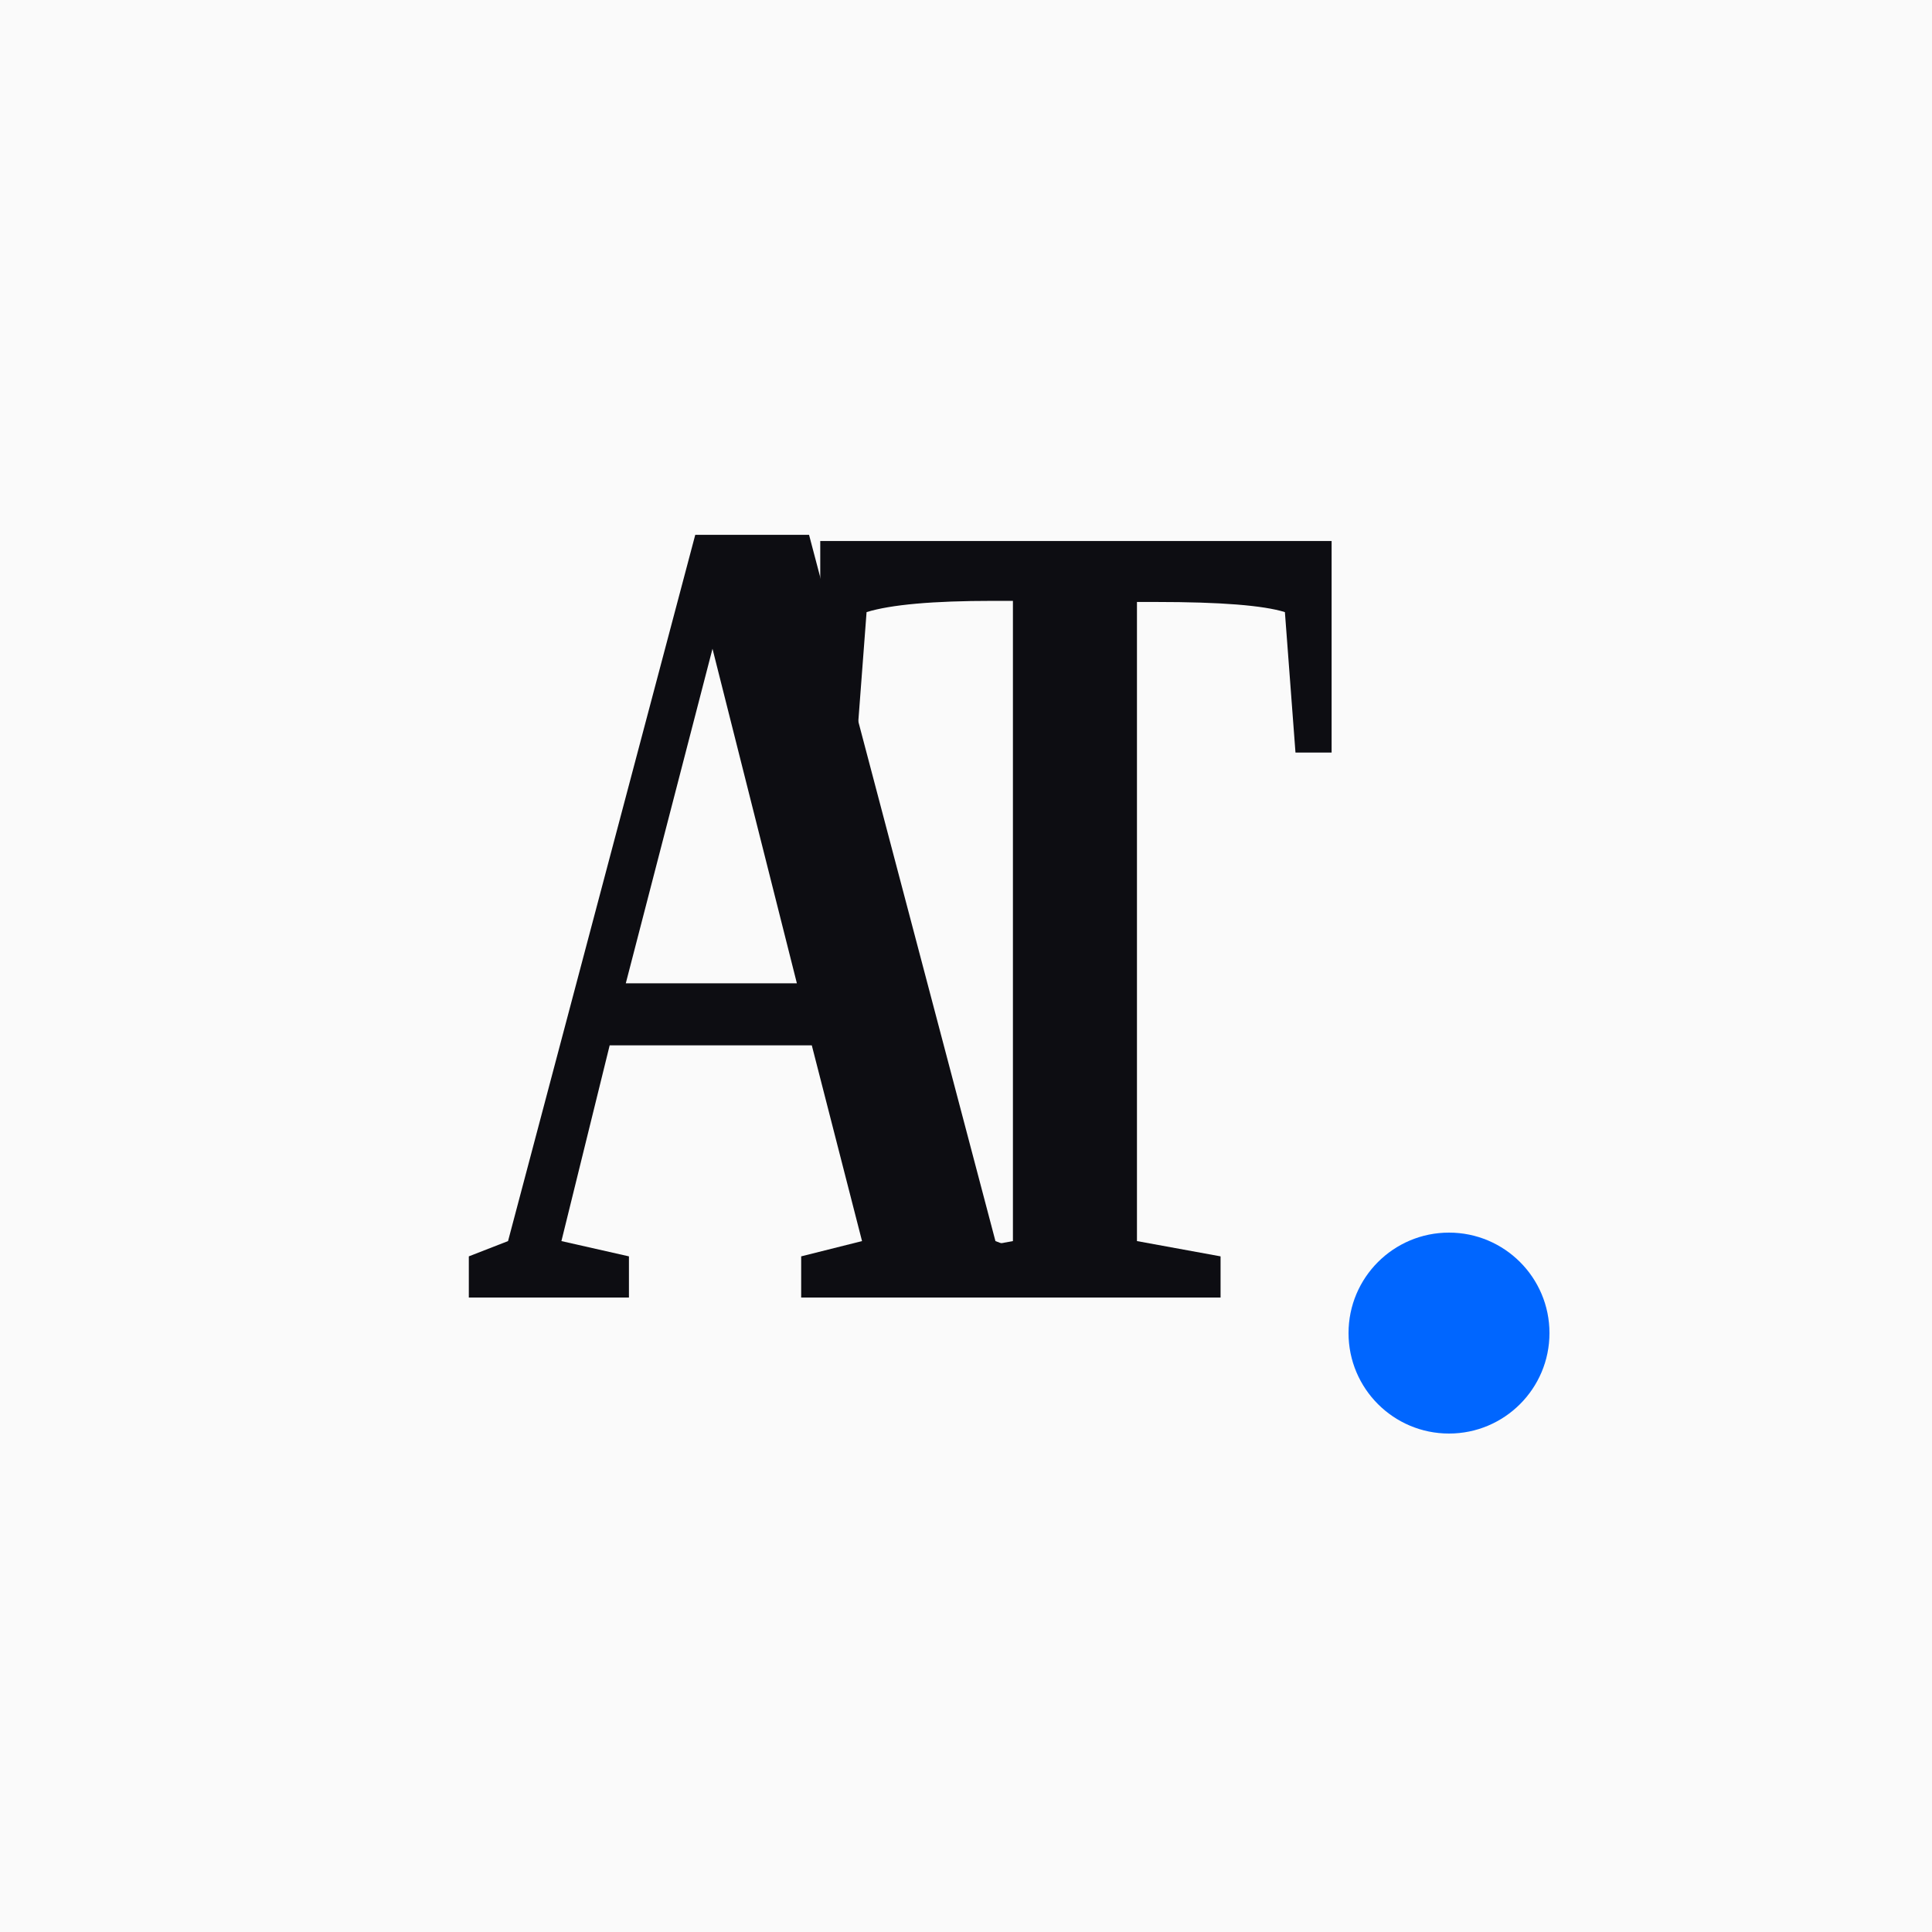
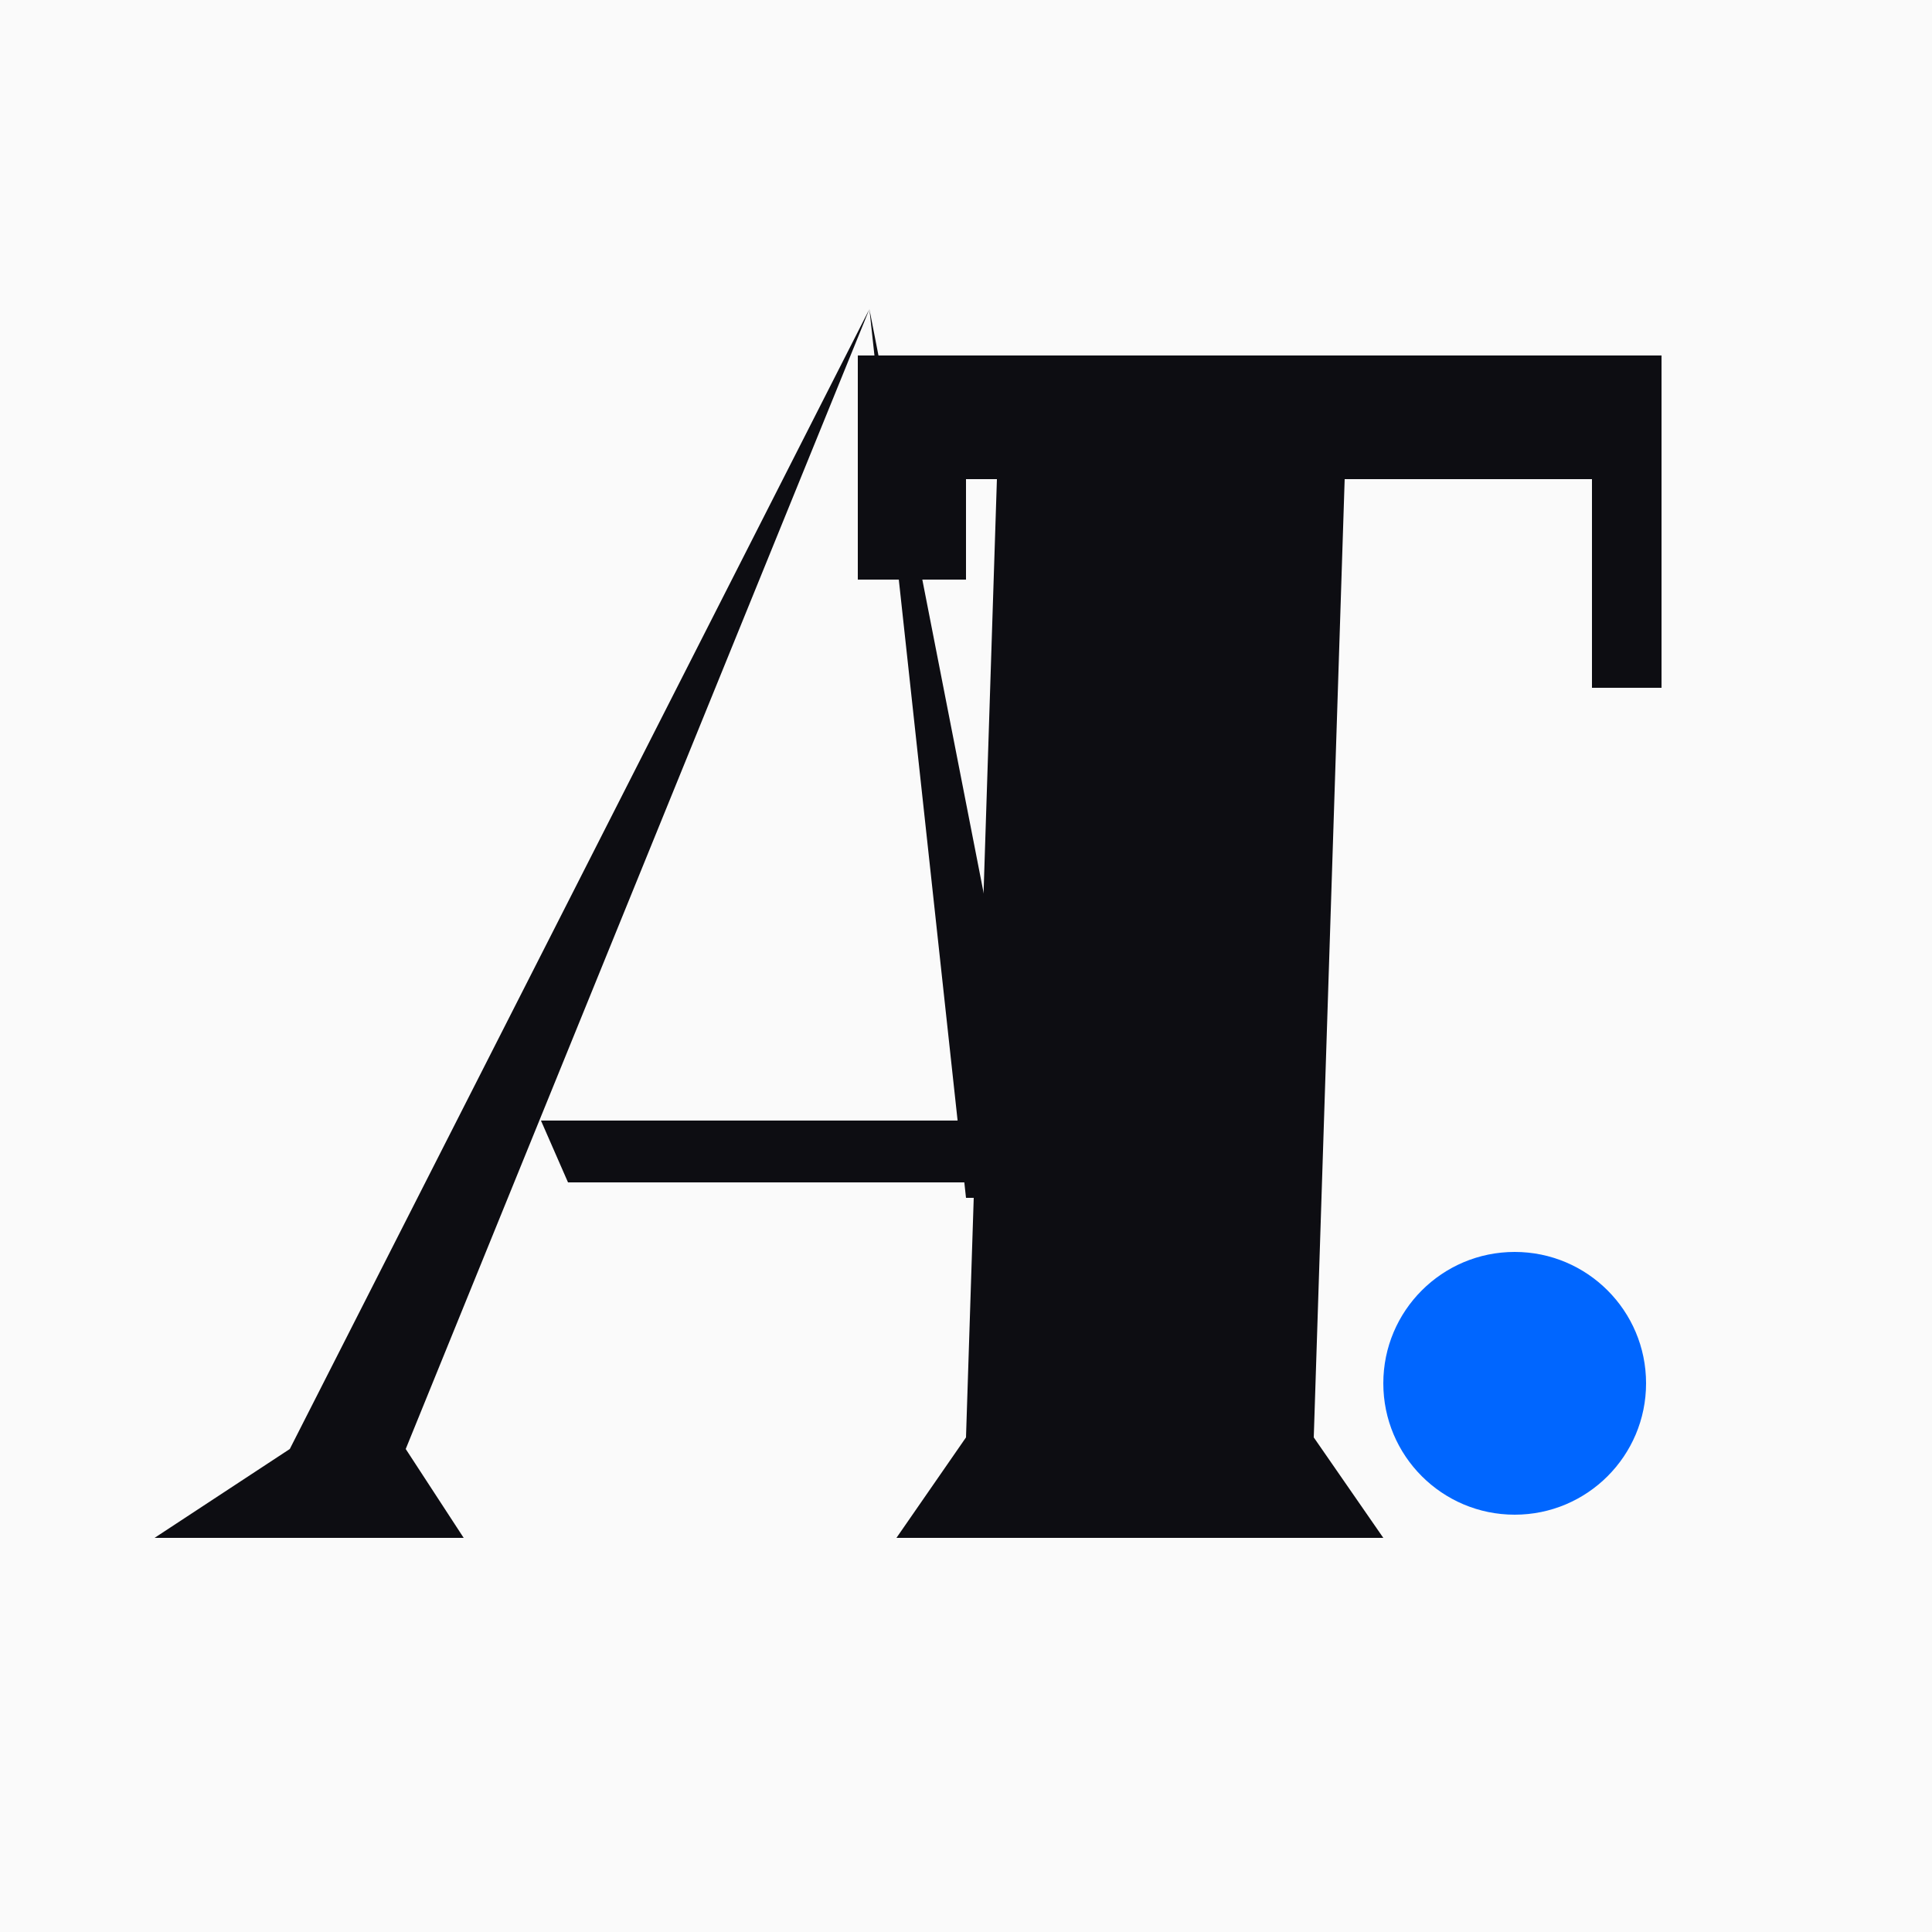
<svg xmlns="http://www.w3.org/2000/svg" viewBox="0 0 500 500" width="500" height="500">
  <rect width="500" height="500" fill="#fafafa" />
-   <g fill="#0d0d12" font-family="Liberation Serif, Georgia, 'Times New Roman', serif" font-weight="700">
-     <text x="195" y="340" font-size="260" text-anchor="middle" transform="scale(0.8,1.15) translate(48,-48)">A</text>
-     <text x="300" y="340" font-size="260" text-anchor="middle" transform="scale(0.8,1.15) translate(48,-48)">T</text>
+   <g fill="#0d0d12">
+     <polygon points="225,80 75,375 40,398 120,398 105,375 225,80" />
+     <polygon points="225,80 250,310 270,310 225,80" />
+     <polygon points="140,290 255,290 262,306 147,306" />
+     <polygon points="222,92 430,92 430,178 412,178 412,124 222,124" />
+     <polygon points="222,124 250,124 250,150 222,150" />
+     <polygon points="268,124 348,124 340,372 358,398 232,398 250,372 258,124" />
  </g>
-   <circle cx="375" cy="345" r="26" fill="#0066ff" />
+   <circle cx="392" cy="358" r="34" fill="#0066ff" />
</svg>
